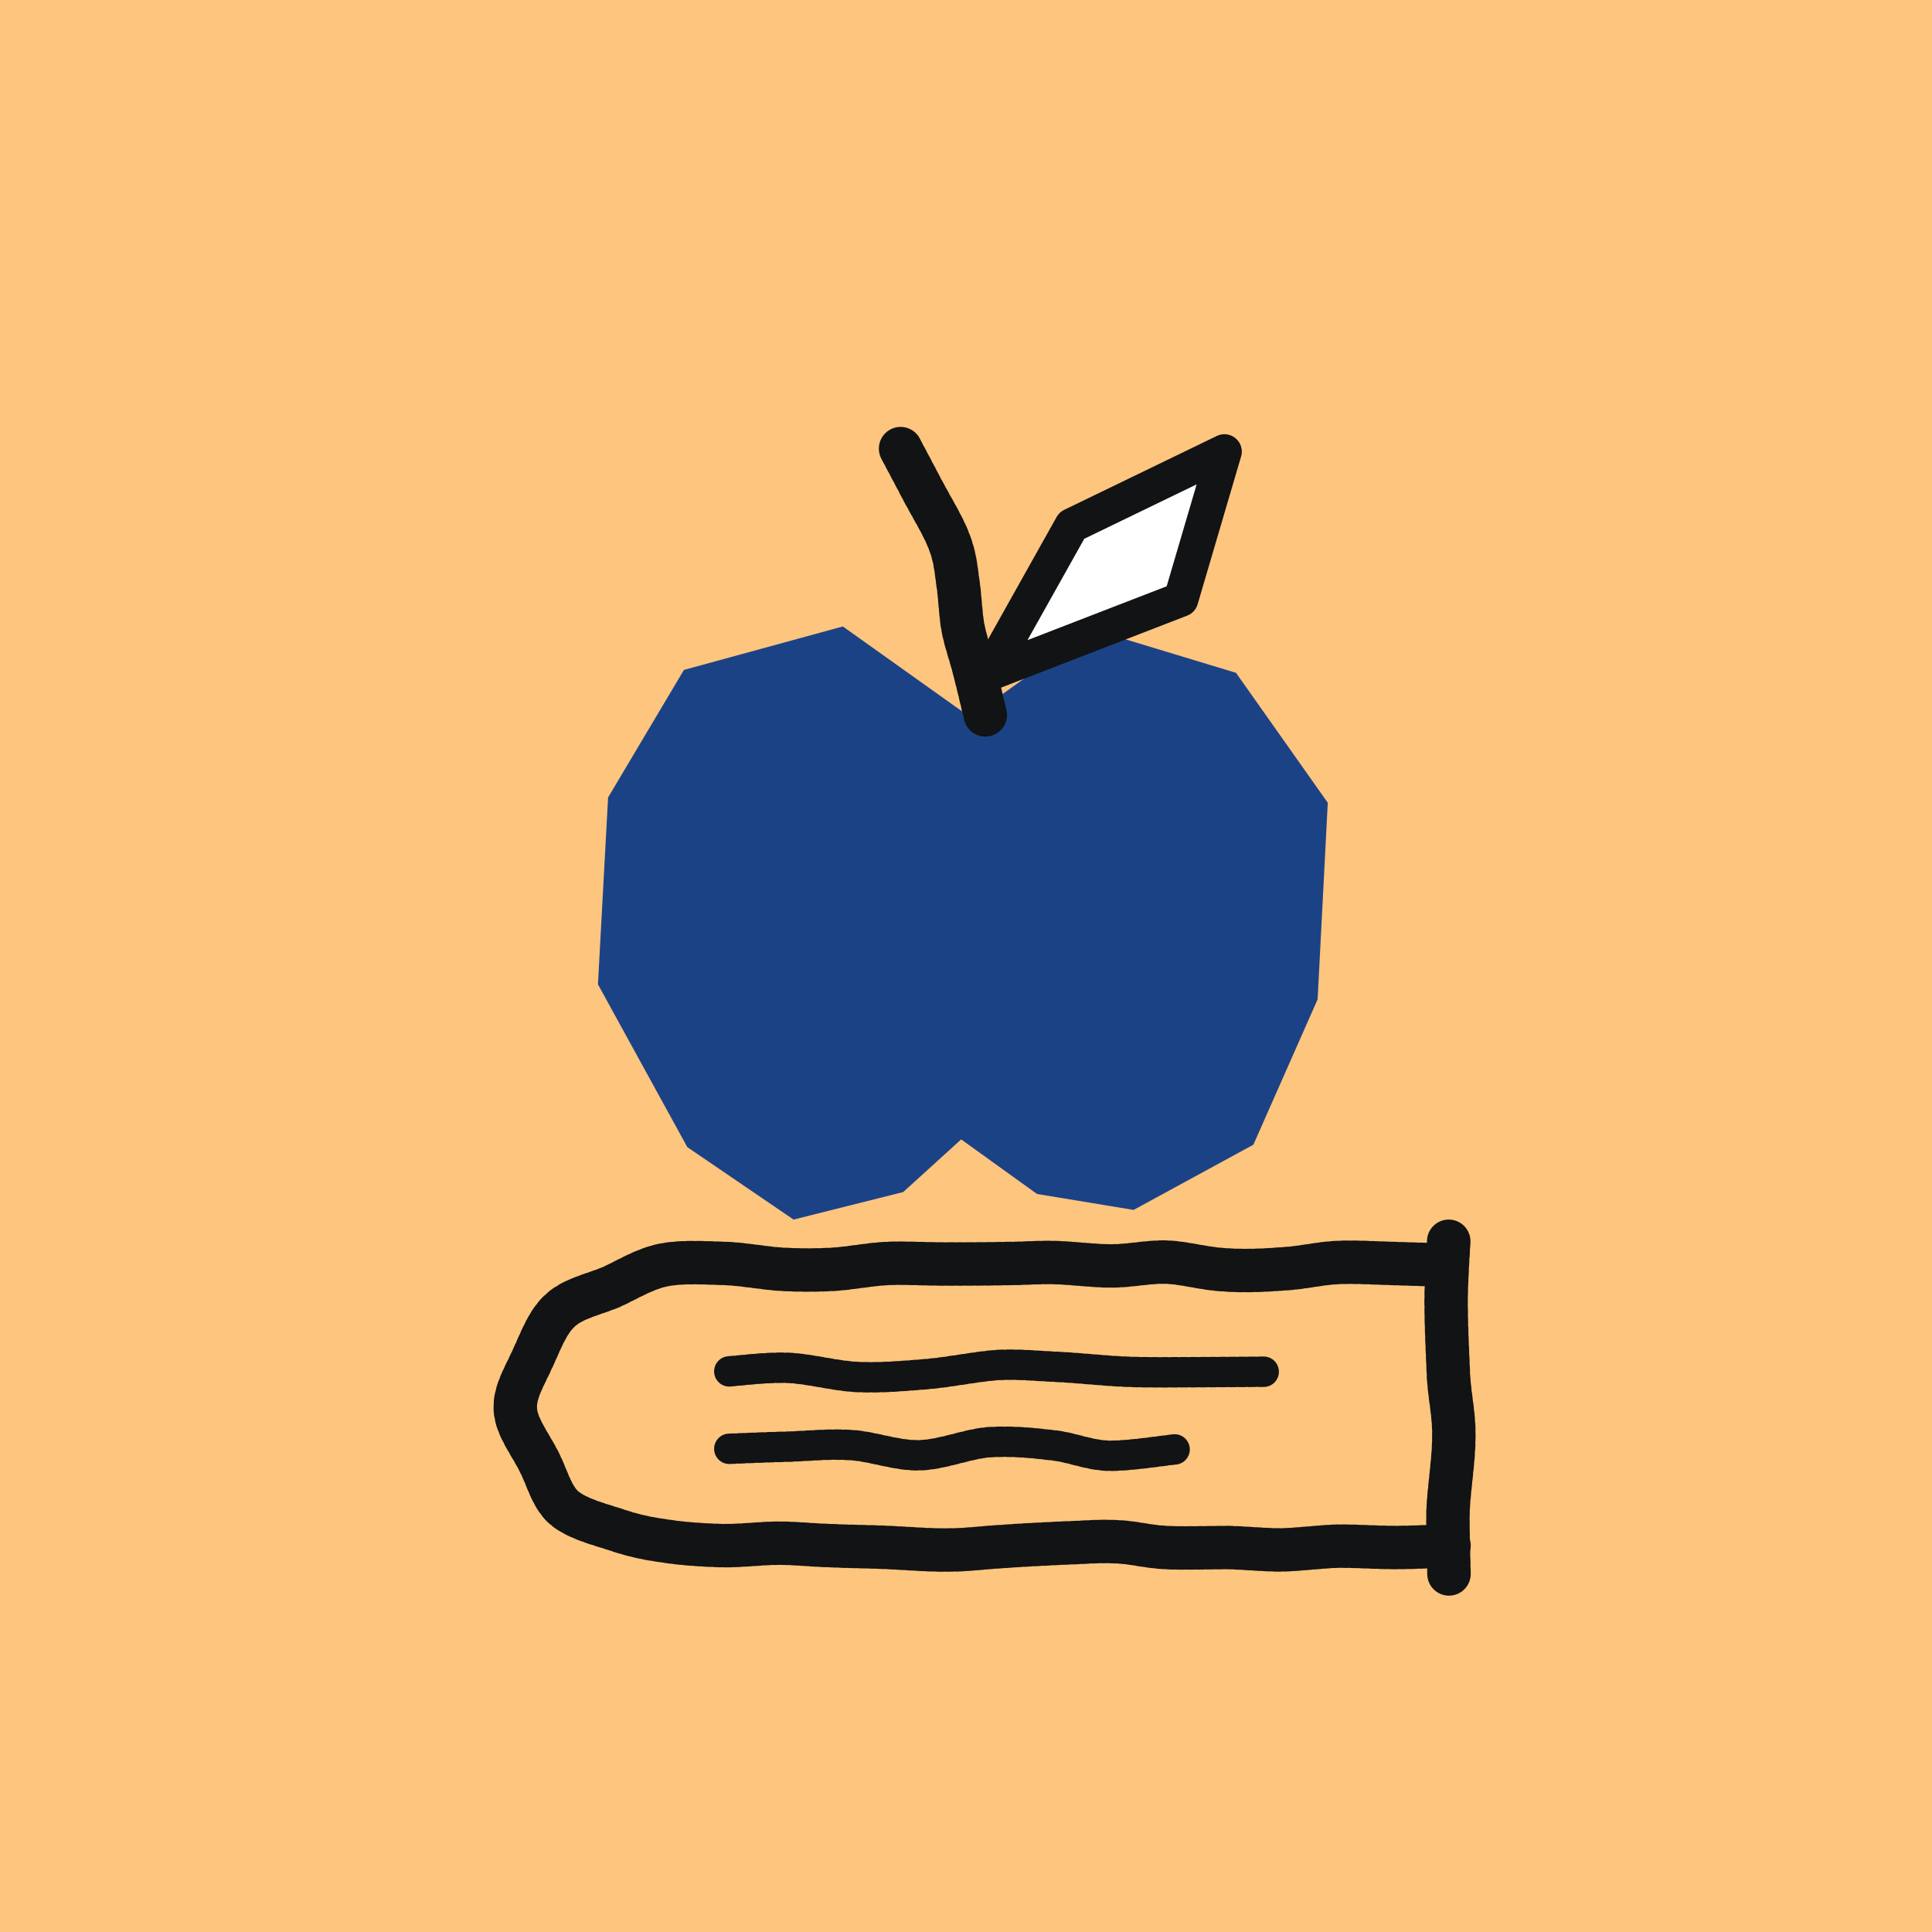
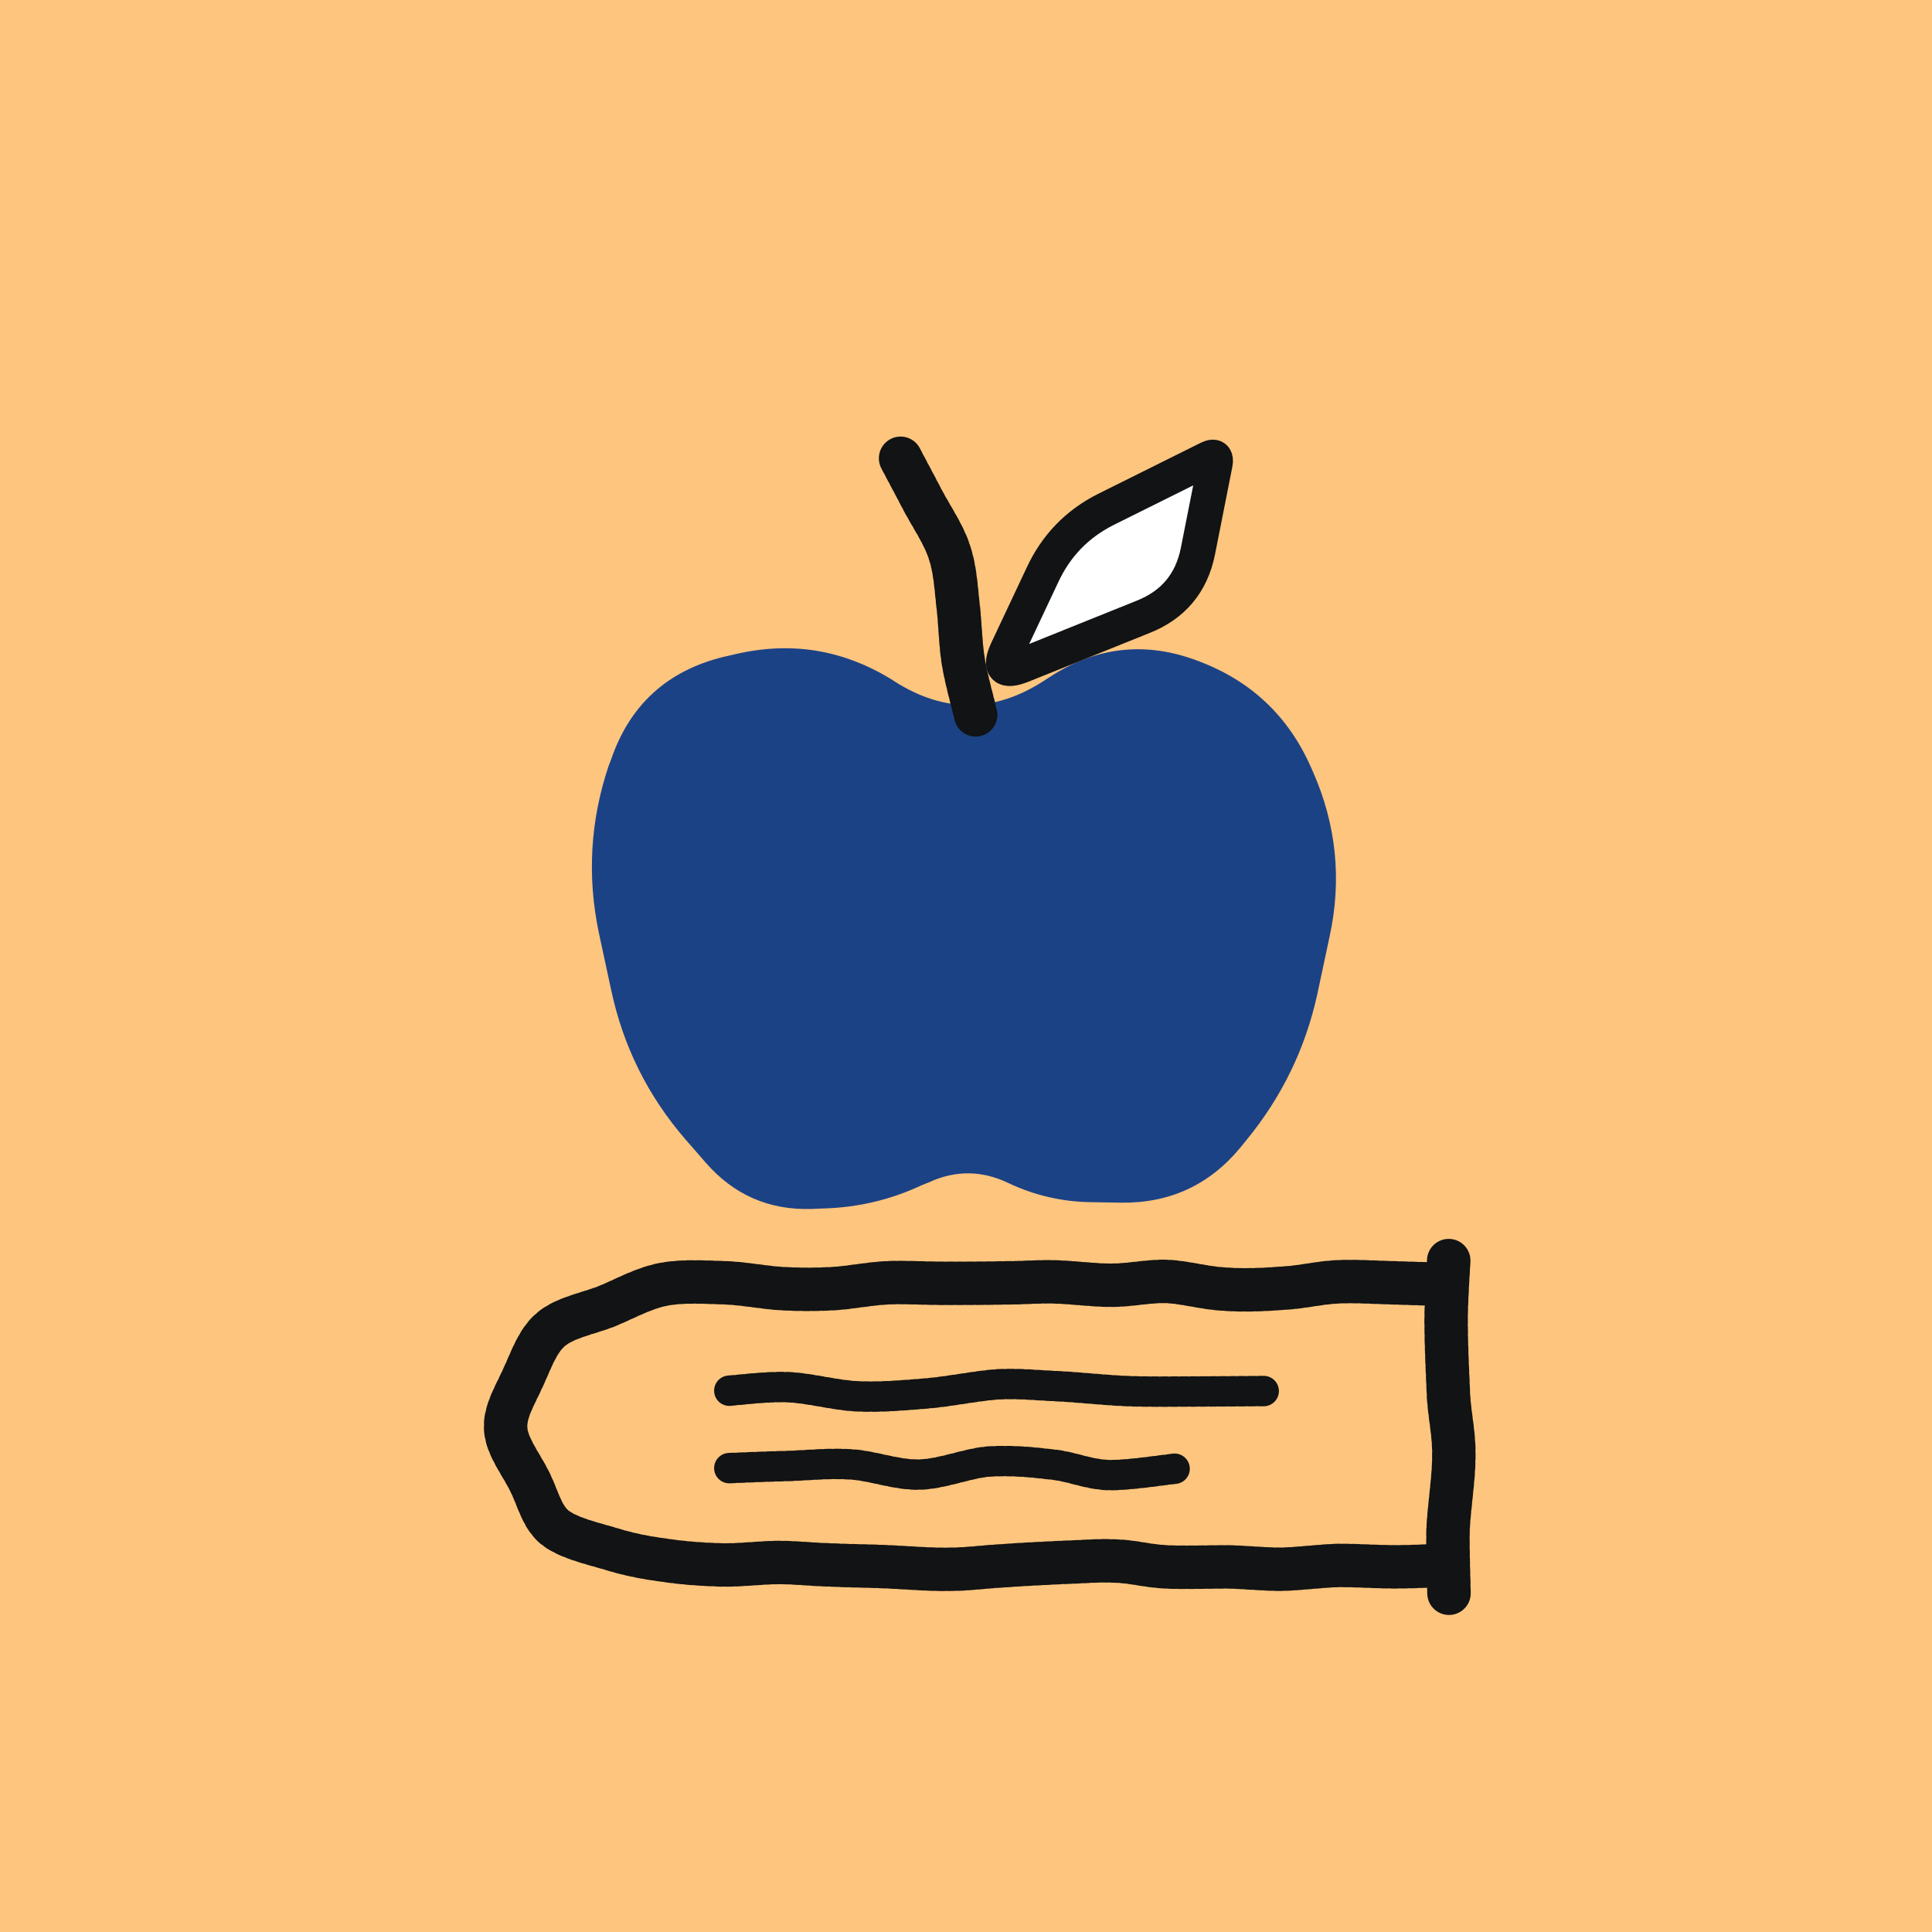
<svg xmlns="http://www.w3.org/2000/svg" viewBox="0 0 400 400" class="ud-ill ud-ill-applebook" role="img" aria-label="apple book illustration">
  <style>
.ud-ill-applebook .ud-draw{stroke-dasharray:1;stroke-dashoffset:1;animation:ud-draw-applebook 600ms cubic-bezier(0.65, 0, 0.35, 1) both}
- .ud-ill-applebook .ud-pop{transform-box:fill-box;transform-origin:center;animation:ud-pop-applebook 320ms cubic-bezier(0.34, 1.56, 0.64, 1) both}
+ .ud-ill-applebook .ud-pop{transform-box:fill-box;transform-origin:center;animation:ud-pop-applebook 787ms linear(0, 0.028, 0.088, 0.171, 0.268, 0.373, 0.478, 0.581, 0.677, 0.764, 0.841, 0.906, 0.961, 1.004, 1.038, 1.062, 1.078, 1.088, 1.092, 1.091, 1.087, 1.08, 1.071, 1.062, 1.052, 1.043, 1.034, 1.025, 1.018, 1.011, 1.006, 1.001, 0.998, 0.995, 0.993, 0.992, 0.992, 0.992, 0.992, 0.992, 0.993, 0.994, 0.995, 0.996, 0.997, 0.997, 0.998, 0.999, 0.999, 1, 1, 1, 1.001, 1) both}
@keyframes ud-draw-applebook{to{stroke-dashoffset:0}}
@keyframes ud-pop-applebook{from{transform:scale(0)}to{transform:scale(1)}}
+ .ud-ill-applebook .ud-float{animation:ud-float-applebook 3200ms cubic-bezier(0.37, 0, 0.63, 1) 1187ms infinite alternate}
+ @keyframes ud-float-applebook{from{transform:translateY(0)}to{transform:translateY(-4px)}}
@media (prefers-reduced-motion:reduce){.ud-ill-applebook *{animation:none!important}.ud-ill-applebook .ud-draw{stroke-dashoffset:0}}</style>
  <rect width="400" height="400" fill="#fdc57e" />
-   <path class="ud-pop" fill="#1c4286" d="M200.9 148.5L226.2 130.3L255.9 139.3L274.9 166.2L272.8 206.9L259.5 237L234.7 250.5L214.7 247.2L199 235.9L187 246.8L164.3 252.5L142.3 237.5L123.8 203.8L125.9 165.1L141.6 138.7L174.5 129.7Z" />
-   <path class="ud-draw" fill="none" stroke="#111314" stroke-width="9" stroke-linecap="round" stroke-linejoin="round" pathLength="1" style="animation-delay:260ms" d="M186 92C186.8 93.6 189.3 98.2 191 101.5C192.8 104.9 195.3 108.9 196.5 112.1C197.7 115.2 197.9 117.5 198.3 120.5C198.8 123.5 198.8 127 199.4 130.1C200 133.2 201.1 136 201.8 139C202.6 142 203.6 146.5 204 148" />
-   <path class="ud-pop" fill="#ffffff" stroke="#111314" stroke-width="7.2" stroke-linejoin="round" style="animation-delay:340ms" d="M204.7 139.5L221.9 108.8L253.5 93.5L244.5 124.1Z" />
-   <path class="ud-draw" fill="none" stroke="#111314" stroke-width="9" stroke-linecap="round" stroke-linejoin="round" pathLength="1" style="animation-delay:120ms" d="M300 262C298.1 261.9 292.5 261.7 288.6 261.6C284.7 261.5 280.5 261.2 276.7 261.4C272.9 261.6 269.6 262.5 265.7 262.7C261.9 263 257.6 263.2 253.5 262.9C249.5 262.7 245.5 261.5 241.6 261.3C237.7 261.2 234 262.1 230.1 262.1C226.3 262.1 222.1 261.5 218.4 261.4C214.8 261.3 212.2 261.6 208.4 261.6C204.5 261.7 199.3 261.7 195.2 261.7C191 261.7 187.3 261.4 183.5 261.6C179.7 261.8 176 262.6 172.5 262.8C168.9 263 165.7 263 162 262.8C158.3 262.6 154.6 261.8 150.5 261.6C146.4 261.5 141.4 261.1 137.4 261.9C133.4 262.7 130 264.9 126.5 266.5C122.9 268 118.7 268.8 116 271.3C113.3 273.7 111.9 277.8 110.3 281.2C108.8 284.6 106.4 288.3 106.7 291.9C106.9 295.4 109.9 299.2 111.6 302.6C113.3 305.9 114.1 309.7 116.7 312.1C119.4 314.4 123.8 315.5 127.2 316.6C130.7 317.8 133.7 318.5 137.4 319C141.1 319.6 145.4 319.9 149.3 320C153.3 320.1 157.5 319.5 161.2 319.5C165 319.5 167.9 319.9 171.8 320C175.6 320.2 180 320.2 184.1 320.4C188.3 320.6 192.8 321 196.7 320.9C200.5 320.9 203.5 320.4 207.4 320.2C211.2 319.9 215.7 319.7 219.6 319.5C223.6 319.4 227.4 319 231 319.2C234.6 319.3 237.4 320.2 241.3 320.4C245.1 320.6 250.2 320.4 254.2 320.4C258.2 320.5 261.5 320.9 265.3 320.9C269.2 320.8 273.4 320.2 277.3 320.1C281.2 320.1 285.1 320.4 288.9 320.4C292.7 320.4 298.2 320.1 300 320" />
-   <path class="ud-draw" fill="none" stroke="#111314" stroke-width="9" stroke-linecap="round" stroke-linejoin="round" pathLength="1" style="animation-delay:200ms" d="M300 256C299.9 258.3 299.4 264.8 299.4 269.7C299.4 274.5 299.7 280.4 299.9 285.1C300.2 289.7 301.1 293 301 297.6C301 302.2 300 308 299.8 312.8C299.7 317.5 300 323.8 300 326" />
-   <path class="ud-draw" fill="none" stroke="#111314" stroke-width="6.3" stroke-linecap="round" stroke-linejoin="round" pathLength="1" style="animation-delay:280ms" d="M150 284C152.2 283.9 158.6 283 163.2 283.2C167.8 283.4 172.9 284.9 177.6 285.1C182.4 285.3 187 284.9 191.8 284.5C196.7 284.1 202.2 282.9 206.7 282.6C211.2 282.4 214.5 282.8 218.9 283C223.3 283.2 228.4 283.8 233.1 284C237.8 284.2 242.2 284.1 247 284.1C251.8 284.1 259.5 284 262 284" />
-   <path class="ud-draw" fill="none" stroke="#111314" stroke-width="6.3" stroke-linecap="round" stroke-linejoin="round" pathLength="1" style="animation-delay:320ms" d="M150 300C152.3 299.9 159.4 299.6 163.8 299.5C168.2 299.3 171.9 298.9 176.4 299.2C180.8 299.5 185.6 301.4 190.3 301.3C195 301.2 200.1 299 204.6 298.6C209.2 298.3 213.6 298.7 217.7 299.2C221.9 299.6 225 301.2 229.4 301.4C233.8 301.5 241.6 300.2 244 300" />
+   <g class="ud-float">
+     <path class="ud-pop" fill="#1c4286" d="M185.4 141.2Q200.7 150.8 215.9 141.1L217.6 140Q232.1 130.7 248.2 136.9L248.2 136.9Q264.4 143 271.4 158.8L271.8 159.7Q279.1 176.2 275.3 193.8L272.7 206Q269 222.7 258.1 236L256.8 237.6Q247.2 249.2 232.1 249L226 248.9Q216.9 248.8 208.7 244.9L208.7 244.9Q200.5 241 192.3 244.8L190.8 245.4Q181.2 249.9 170.5 250.2L168 250.3Q154.8 250.7 146.1 240.7L142 236Q130.2 222.4 126.5 204.8L124 193.2Q120.3 175.6 126 158.6L126.5 157.3Q132.3 140.3 149.8 136L152 135.5Q169.5 131.3 184.8 140.8Z" />
+     <path class="ud-draw" fill="none" stroke="#111314" stroke-width="9" stroke-linecap="round" stroke-linejoin="round" pathLength="1" style="animation-delay:260ms" d="M186 94C186.8 95.6 189.3 100.2 191 103.5C192.8 106.9 195.3 110.5 196.5 114.1C197.7 117.6 197.9 121.1 198.3 124.9C198.8 128.7 198.8 132.9 199.4 136.7C200 140.6 201.6 146.1 202 148" />
+     <path class="ud-pop" fill="#ffffff" stroke="#111314" stroke-width="7.2" stroke-linejoin="round" style="animation-delay:340ms" d="M211.6 137.8Q206 140 208.5 134.6L215.8 119.1Q220 110 228.9 105.5L250.2 94.9Q252 94 251.6 96L248 114.2Q246 124 236.7 127.7Z" />
+   </g>
+   <path class="ud-draw" fill="none" stroke="#111314" stroke-width="9" stroke-linecap="round" stroke-linejoin="round" pathLength="1" style="animation-delay:120ms" d="M300 266C298.1 265.9 292.5 265.7 288.6 265.6C284.7 265.5 280.5 265.2 276.7 265.4C272.9 265.6 269.6 266.5 265.7 266.7C261.9 267 257.6 267.2 253.5 266.9C249.5 266.7 245.5 265.5 241.6 265.3C237.7 265.2 234 266.1 230.1 266.1C226.3 266.1 222.1 265.5 218.4 265.4C214.8 265.3 212.2 265.6 208.4 265.6C204.5 265.7 199.3 265.7 195.2 265.7C191 265.7 187.3 265.4 183.5 265.6C179.7 265.8 176 266.6 172.5 266.8C168.9 267 165.7 267 162 266.8C158.3 266.6 154.6 265.8 150.5 265.6C146.4 265.5 141.6 265.1 137.4 265.9C133.2 266.7 129.4 268.9 125.5 270.5C121.6 272 116.9 272.8 114 275.3C111.2 277.7 109.9 281.8 108.3 285.2C106.8 288.6 104.4 292.3 104.7 295.9C104.9 299.4 107.9 303.2 109.6 306.6C111.3 309.9 112 313.7 114.7 316.1C117.5 318.4 122.5 319.5 126.2 320.6C130 321.8 133.6 322.5 137.4 323C141.3 323.6 145.4 323.9 149.3 324C153.3 324.1 157.5 323.5 161.2 323.5C165 323.5 167.9 323.9 171.8 324C175.6 324.2 180 324.2 184.1 324.4C188.3 324.6 192.8 325 196.7 324.9C200.5 324.9 203.5 324.4 207.4 324.2C211.2 323.9 215.7 323.7 219.6 323.5C223.6 323.4 227.4 323 231 323.2C234.6 323.3 237.4 324.2 241.3 324.4C245.1 324.6 250.2 324.4 254.2 324.4C258.2 324.5 261.5 324.9 265.3 324.9C269.2 324.8 273.4 324.2 277.3 324.1C281.2 324.1 285.1 324.4 288.9 324.4C292.7 324.4 298.2 324.1 300 324" />
+   <path class="ud-draw" fill="none" stroke="#111314" stroke-width="9" stroke-linecap="round" stroke-linejoin="round" pathLength="1" style="animation-delay:200ms" d="M300 260C299.9 262.3 299.4 268.8 299.4 273.7C299.4 278.5 299.7 284.4 299.9 289.1C300.2 293.7 301.1 297 301 301.6C301 306.2 300 312 299.8 316.8C299.7 321.5 300 327.8 300 330" />
+   <path class="ud-draw" fill="none" stroke="#111314" stroke-width="6.3" stroke-linecap="round" stroke-linejoin="round" pathLength="1" style="animation-delay:280ms" d="M150 288C152.2 287.9 158.6 287 163.2 287.2C167.8 287.4 172.9 288.9 177.6 289.1C182.4 289.3 187 288.9 191.8 288.5C196.7 288.1 202.2 286.9 206.7 286.6C211.2 286.4 214.5 286.8 218.9 287C223.3 287.2 228.4 287.8 233.1 288C237.8 288.2 242.2 288.1 247 288.1C251.8 288.1 259.5 288 262 288" />
+   <path class="ud-draw" fill="none" stroke="#111314" stroke-width="6.3" stroke-linecap="round" stroke-linejoin="round" pathLength="1" style="animation-delay:320ms" d="M150 304C152.3 303.9 159.4 303.6 163.8 303.5C168.2 303.3 171.9 302.9 176.4 303.2C180.8 303.5 185.6 305.4 190.3 305.3C195 305.2 200.1 303 204.6 302.6C209.2 302.3 213.6 302.7 217.7 303.2C221.9 303.6 225 305.2 229.4 305.4C233.8 305.5 241.6 304.2 244 304" />
</svg>
